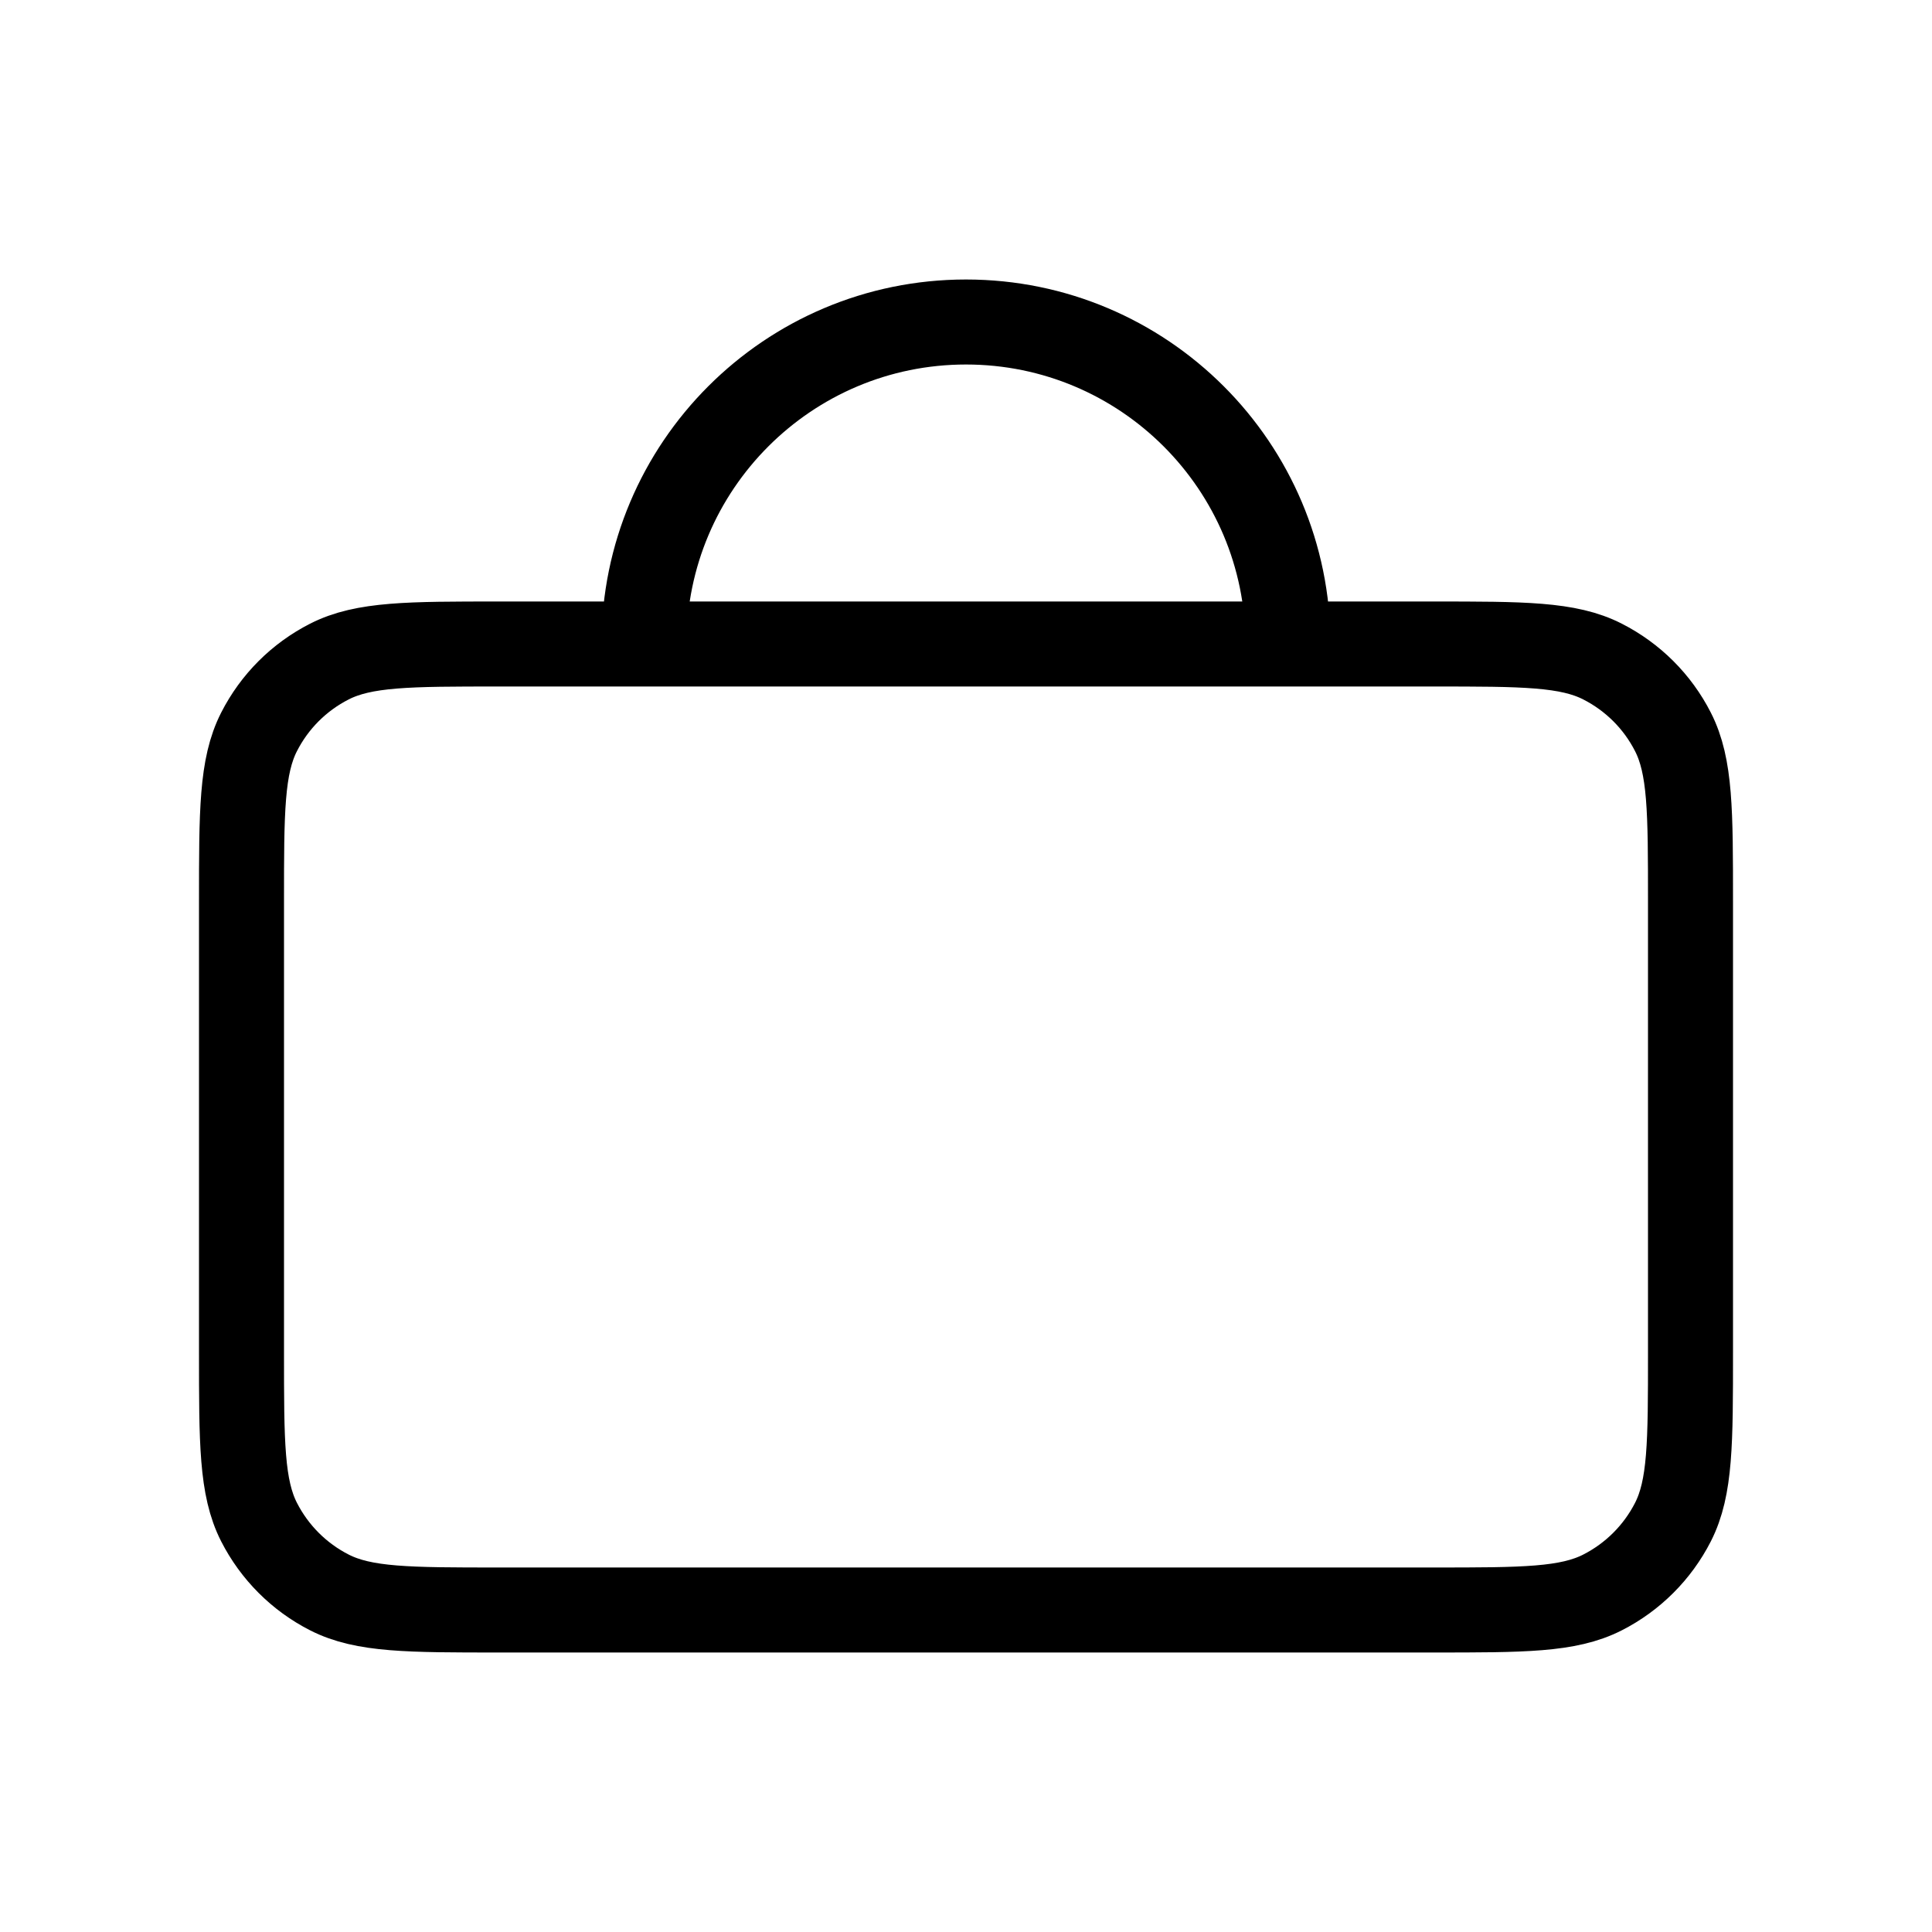
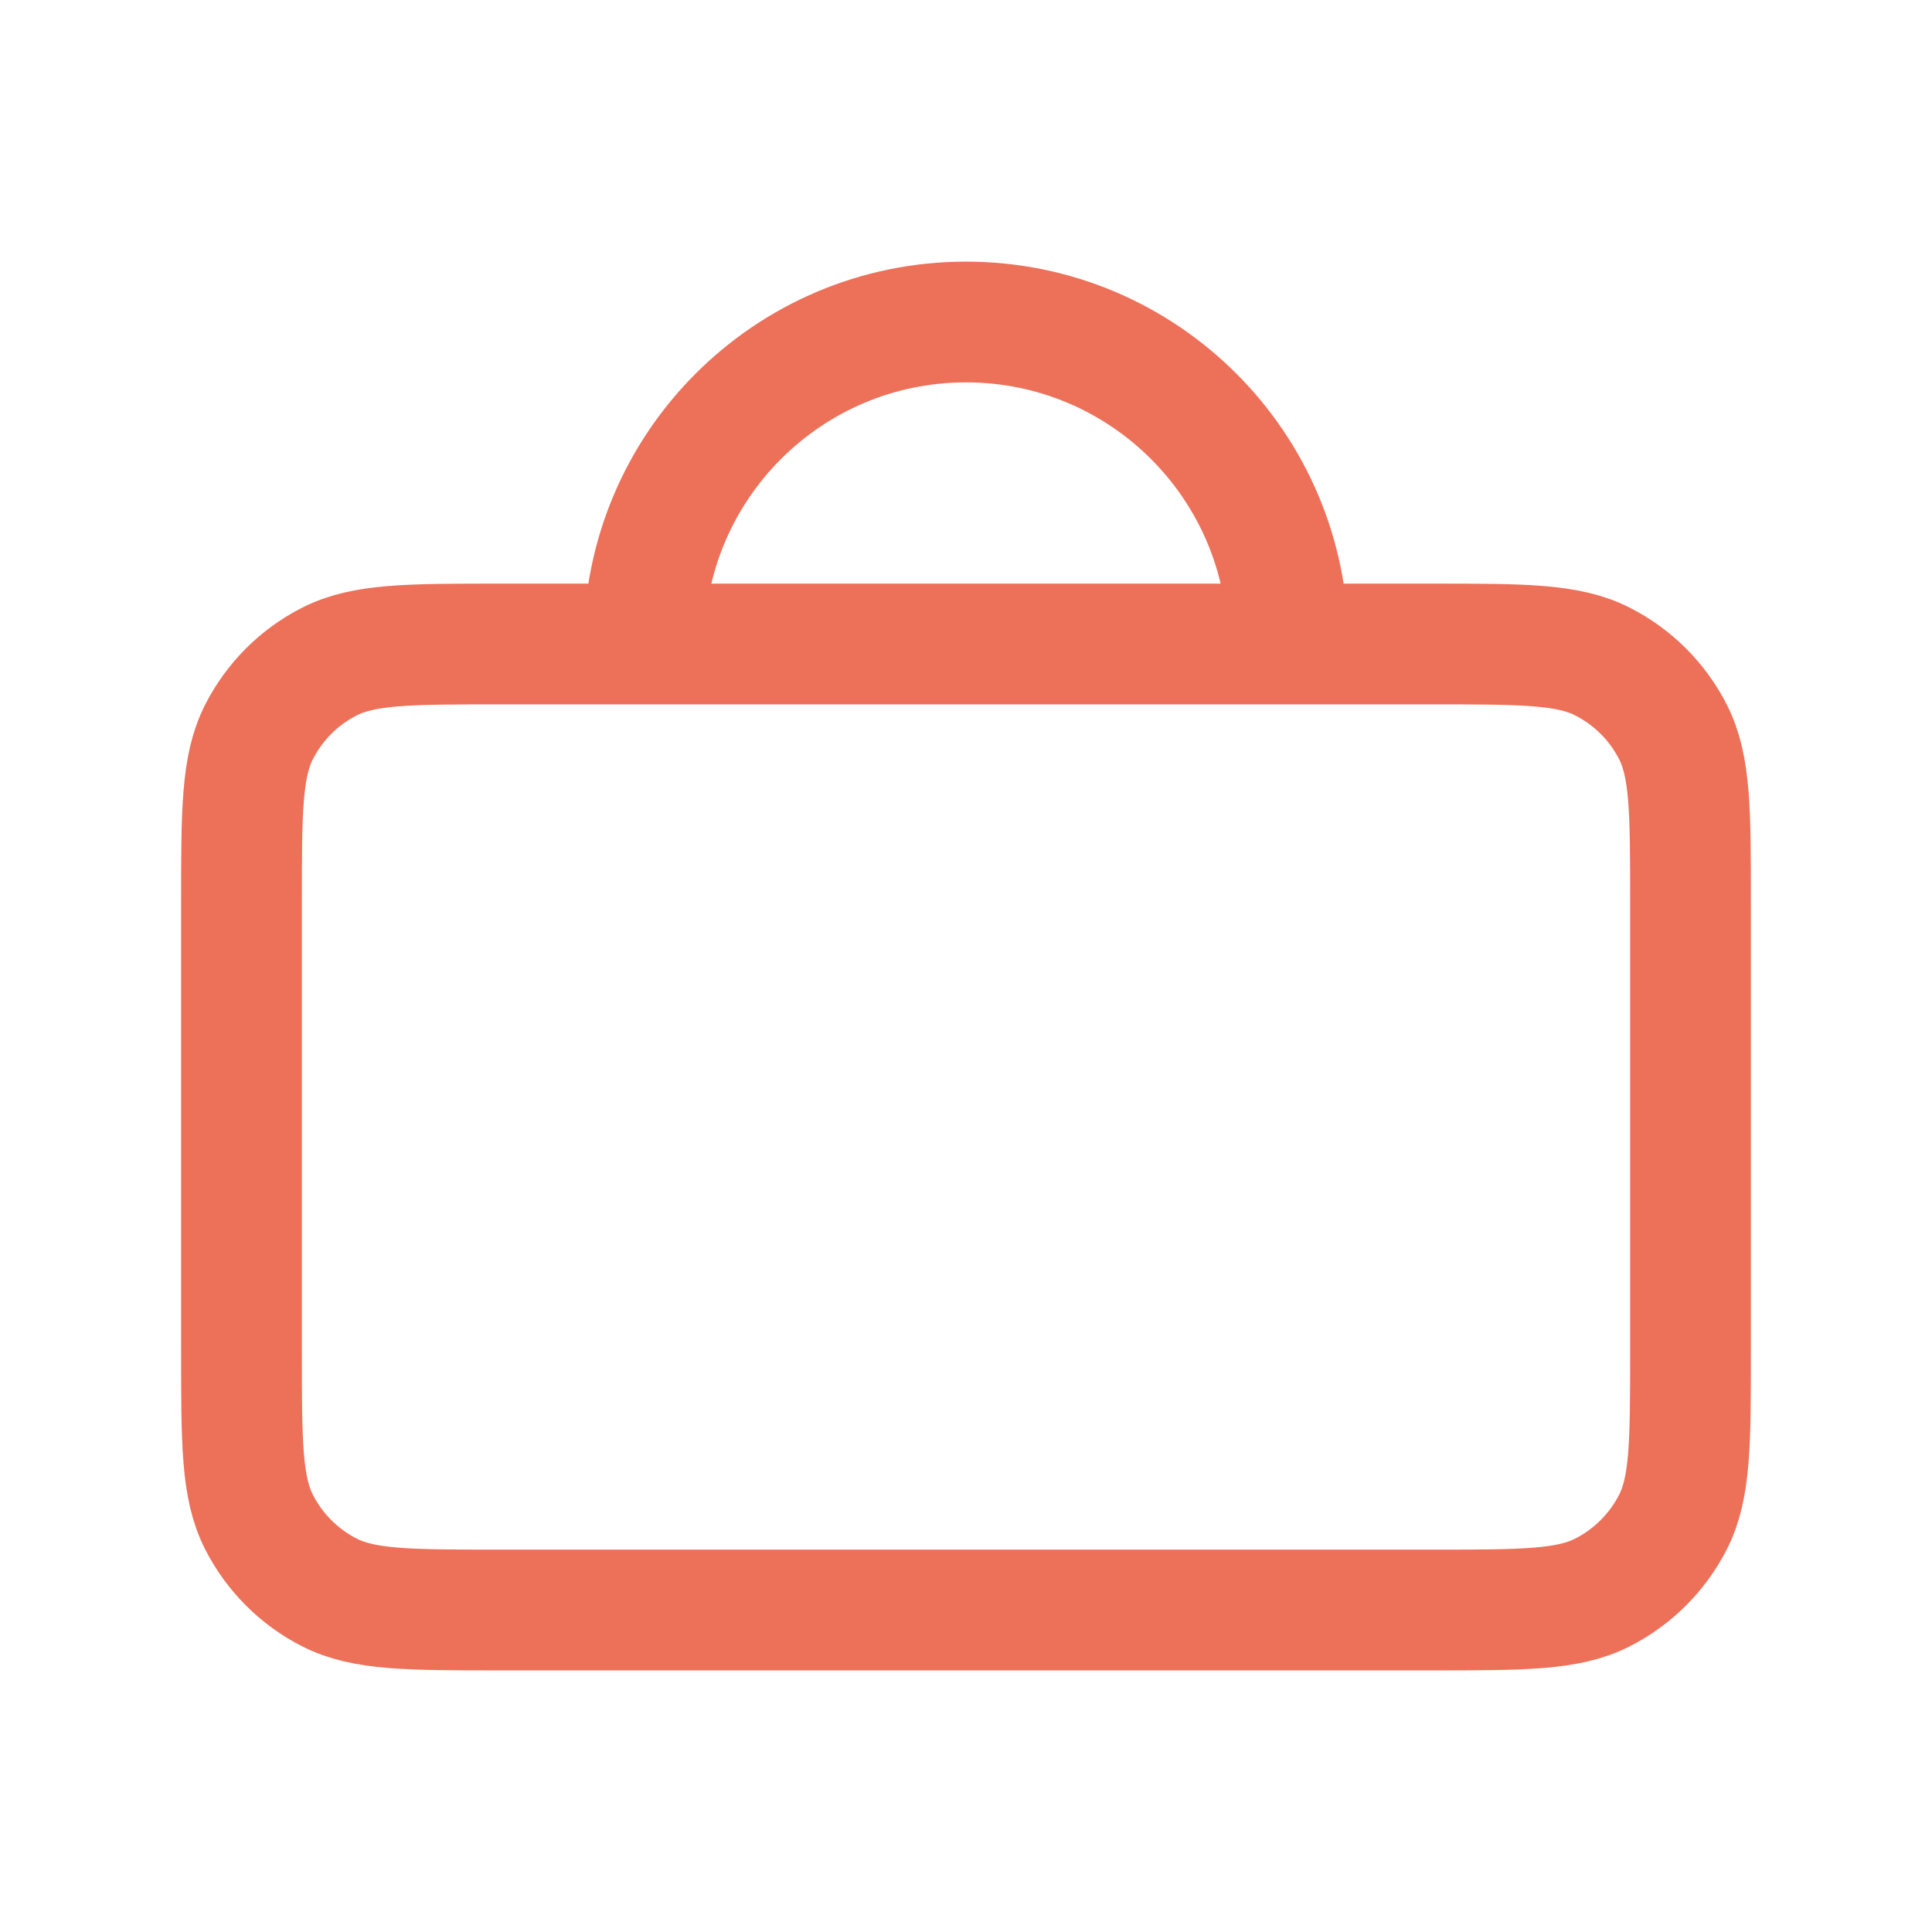
<svg xmlns="http://www.w3.org/2000/svg" width="800px" height="800px" viewBox="0 0 24 24" fill="none">
  <g id="SVGRepo_bgCarrier" stroke-width="0" />
  <g id="SVGRepo_tracerCarrier" stroke-linecap="round" stroke-linejoin="round" />
  <g id="SVGRepo_iconCarrier">
    <g id="Interface / Suitcase">
-       <path id="Vector" d="M8 8H6.2C5.08 8 4.52 8 4.092 8.218C3.715 8.41 3.41 8.715 3.218 9.092C3 9.52 3 10.08 3 11.2V16.8C3 17.92 3 18.48 3.218 18.908C3.41 19.284 3.715 19.59 4.092 19.782C4.519 20 5.079 20 6.197 20H17.803C18.921 20 19.48 20 19.907 19.782C20.284 19.59 20.59 19.284 20.782 18.908C21 18.48 21 17.922 21 16.804V11.197C21 10.079 21 9.519 20.782 9.092C20.59 8.715 20.284 8.41 19.907 8.218C19.48 8 18.92 8 17.8 8H16M8 8H16M8 8C8 5.791 9.791 4 12 4C14.209 4 16 5.791 16 8" stroke="currentColor" stroke-width="1.056" stroke-linecap="round" stroke-linejoin="round" />
+       <path id="Vector" d="M8 8H6.2C5.08 8 4.52 8 4.092 8.218C3.715 8.41 3.41 8.715 3.218 9.092C3 9.52 3 10.08 3 11.2V16.8C3 17.92 3 18.48 3.218 18.908C3.41 19.284 3.715 19.59 4.092 19.782C4.519 20 5.079 20 6.197 20H17.803C18.921 20 19.48 20 19.907 19.782C20.284 19.59 20.59 19.284 20.782 18.908C21 18.48 21 17.922 21 16.804V11.197C21 10.079 21 9.519 20.782 9.092C20.59 8.715 20.284 8.41 19.907 8.218C19.48 8 18.92 8 17.8 8H16M8 8H16M8 8C8 5.791 9.791 4 12 4C14.209 4 16 5.791 16 8" stroke="#ed7059" stroke-width="1.5" stroke-linecap="round" stroke-linejoin="round" />
    </g>
  </g>
</svg>
